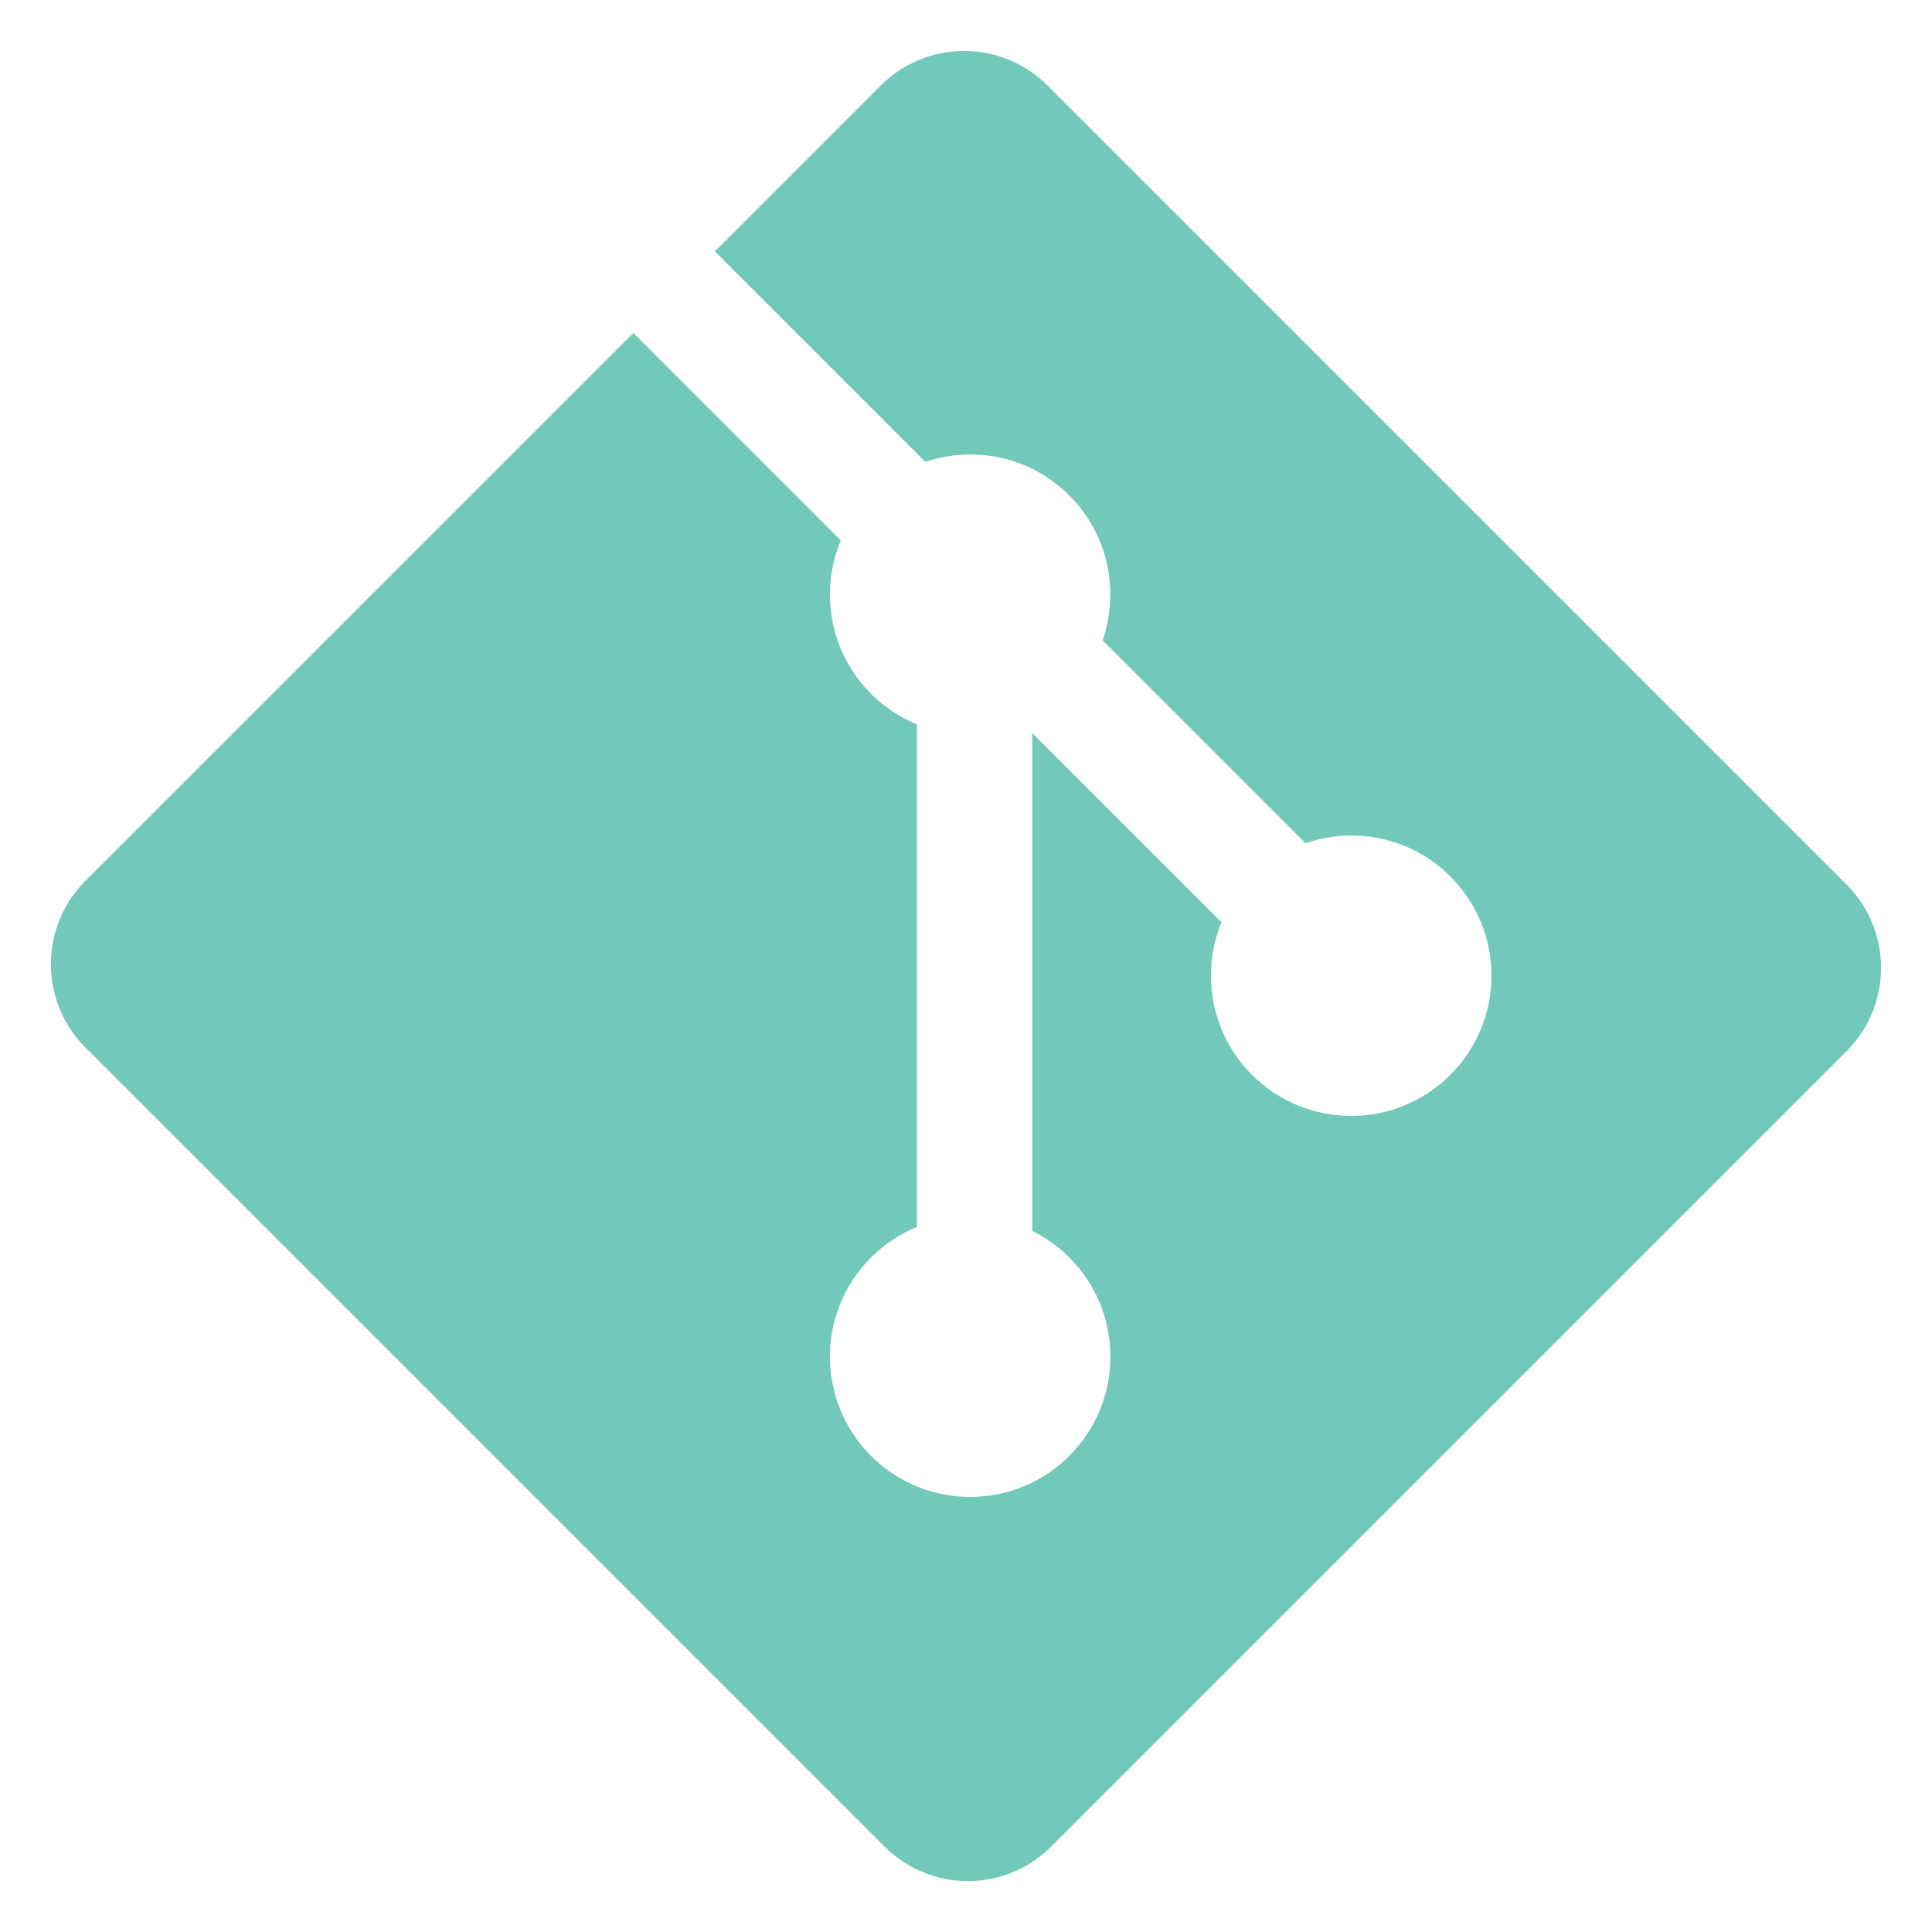
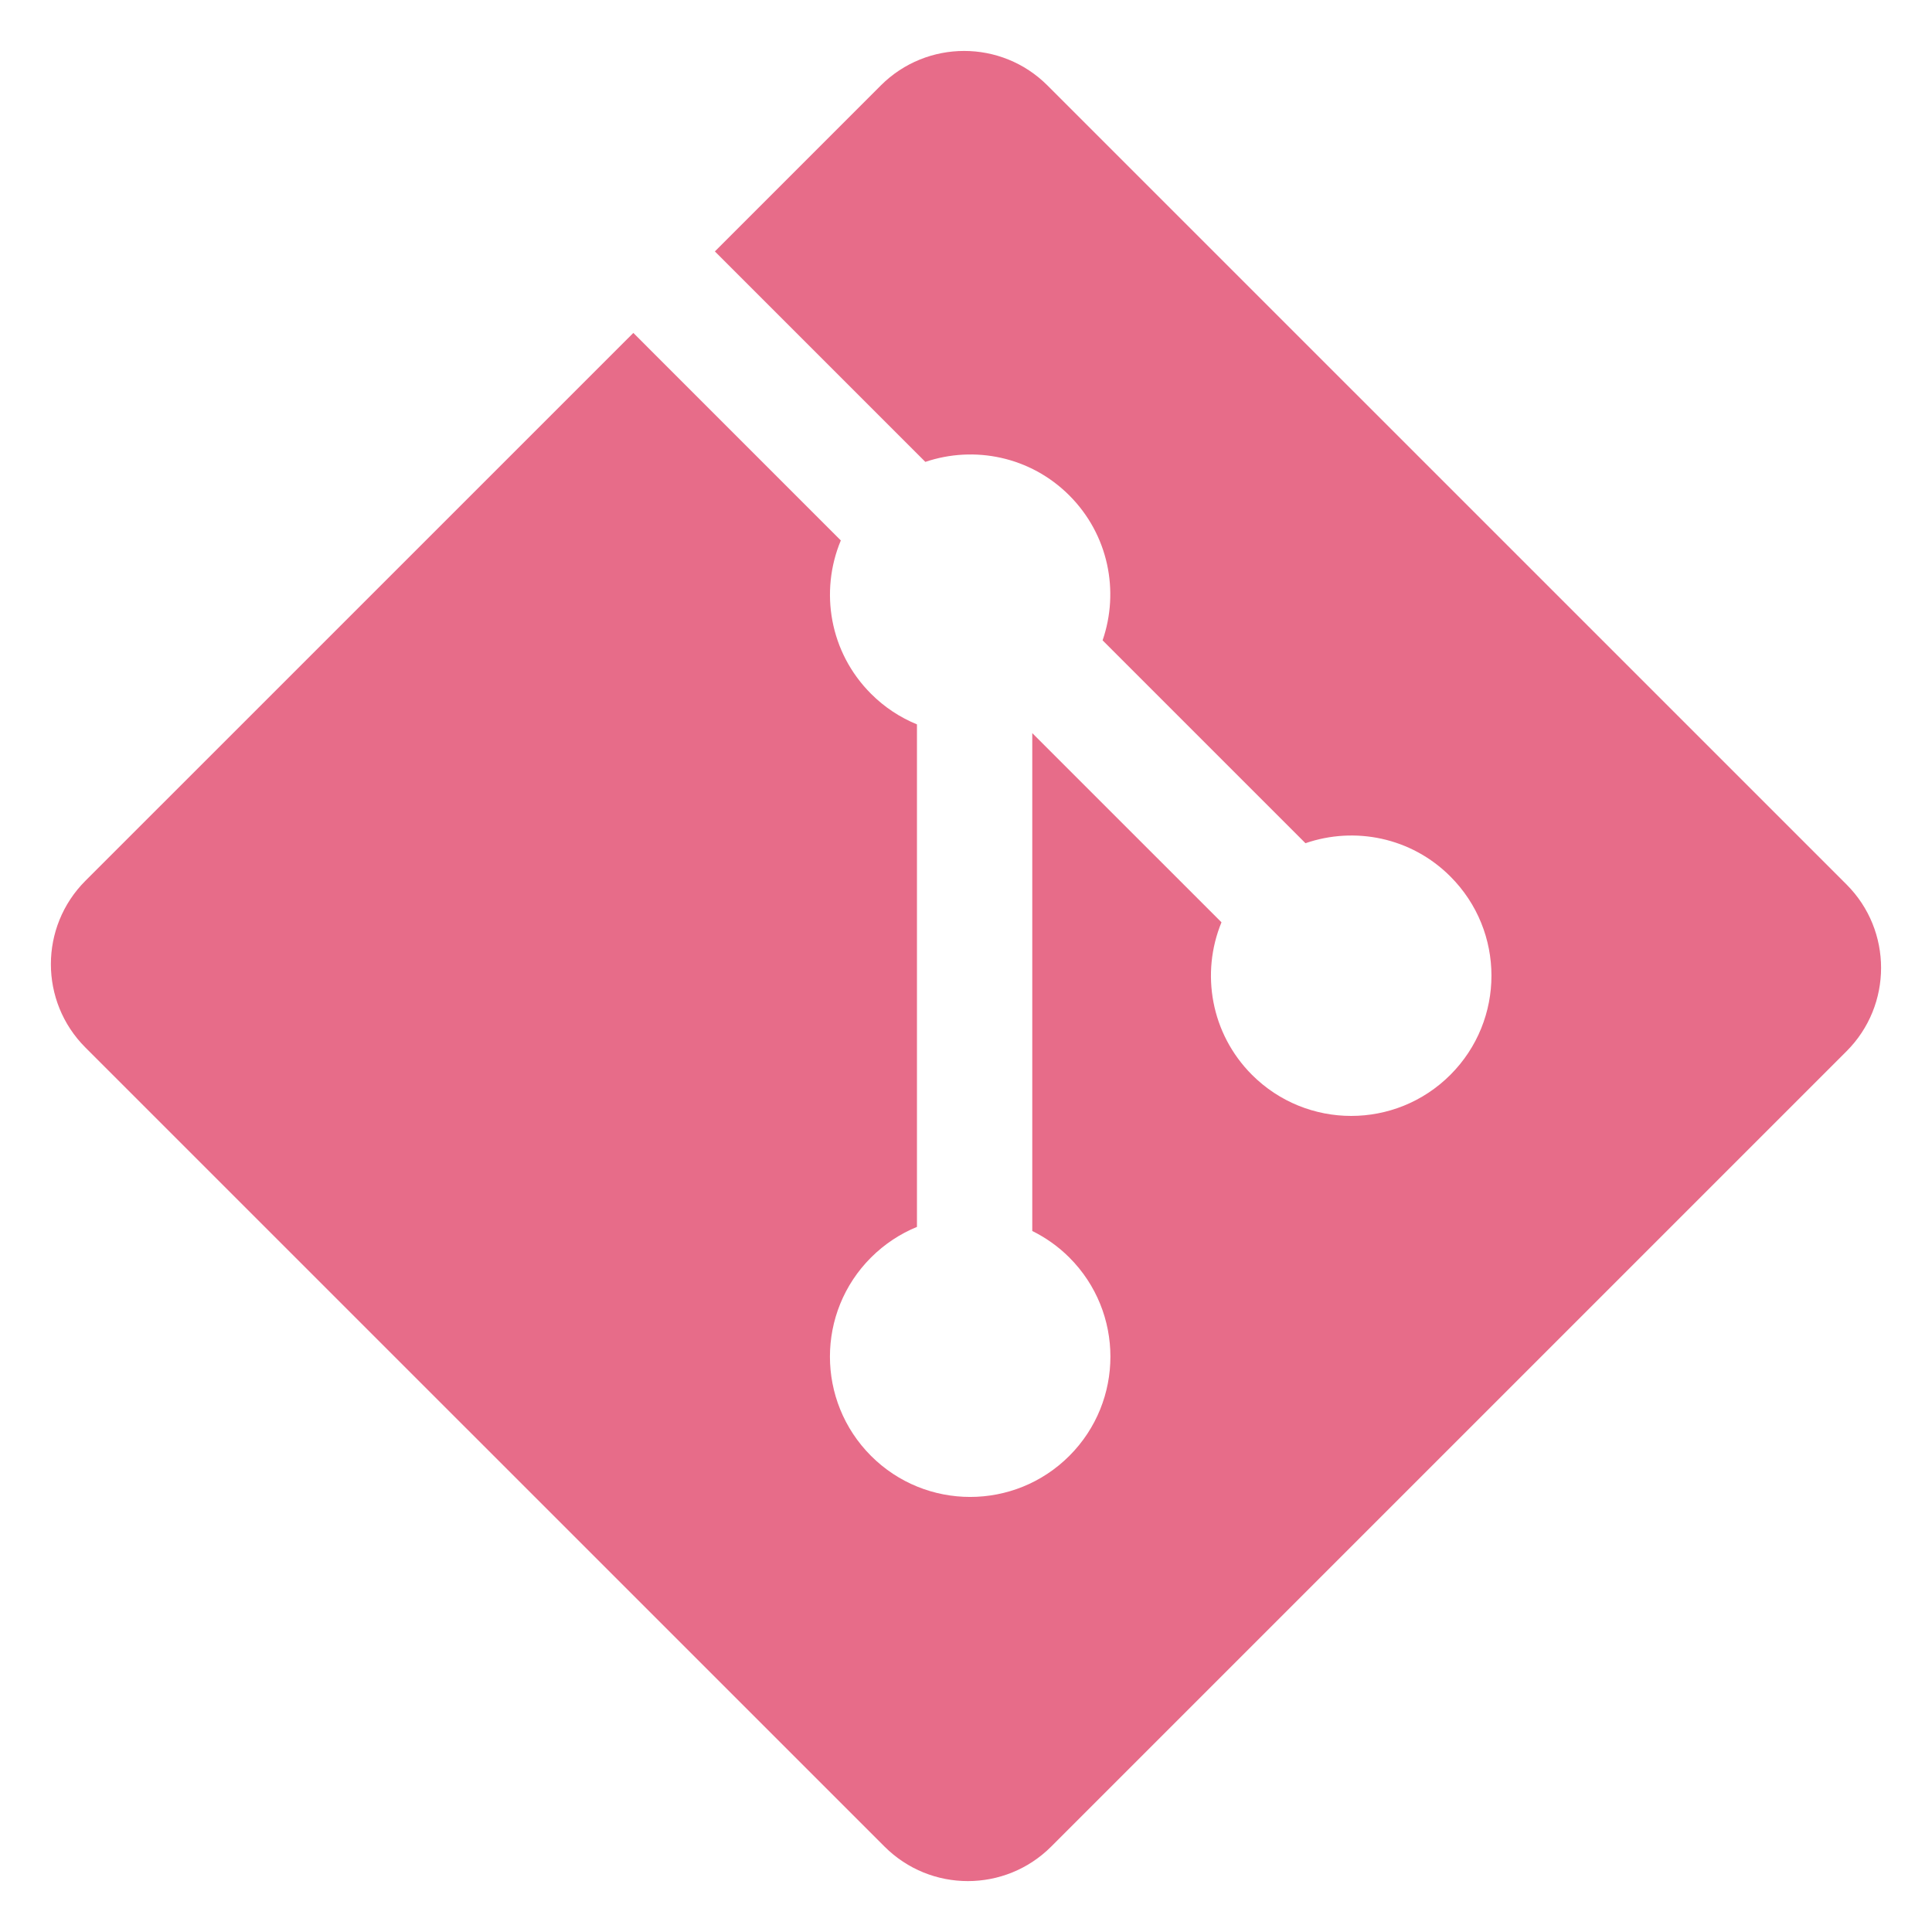
<svg xmlns="http://www.w3.org/2000/svg" version="1.1" id="Layer_1" x="0px" y="0px" width="25" height="25" viewBox="0 0 97 97" enable-background="new 0 0 97 97" xml:space="preserve">
  <g>
-     <path fill="#72c9b9" d="M92.71,44.408L52.591,4.291c-2.31-2.311-6.057-2.311-8.369,0l-8.33,8.332L46.459,23.19   c2.456-0.83,5.272-0.273,7.229,1.685c1.969,1.97,2.521,4.81,1.67,7.275l10.186,10.185c2.465-0.85,5.307-0.3,7.275,1.671   c2.75,2.75,2.75,7.206,0,9.958c-2.752,2.751-7.208,2.751-9.961,0c-2.068-2.07-2.58-5.11-1.531-7.658l-9.5-9.499v24.997   c0.67,0.332,1.303,0.774,1.861,1.332c2.75,2.75,2.75,7.206,0,9.959c-2.75,2.749-7.209,2.749-9.957,0c-2.75-2.754-2.75-7.21,0-9.959   c0.68-0.679,1.467-1.193,2.307-1.537V36.369c-0.84-0.344-1.625-0.853-2.307-1.537c-2.083-2.082-2.584-5.14-1.516-7.698   L31.798,16.715L4.288,44.222c-2.311,2.313-2.311,6.06,0,8.371l40.121,40.118c2.31,2.311,6.056,2.311,8.369,0L92.71,52.779   C95.021,50.468,95.021,46.719,92.71,44.408z" />
+     <path fill="#e76c89" d="M92.71,44.408L52.591,4.291c-2.31-2.311-6.057-2.311-8.369,0l-8.33,8.332L46.459,23.19   c2.456-0.83,5.272-0.273,7.229,1.685c1.969,1.97,2.521,4.81,1.67,7.275l10.186,10.185c2.465-0.85,5.307-0.3,7.275,1.671   c2.75,2.75,2.75,7.206,0,9.958c-2.752,2.751-7.208,2.751-9.961,0c-2.068-2.07-2.58-5.11-1.531-7.658l-9.5-9.499v24.997   c0.67,0.332,1.303,0.774,1.861,1.332c2.75,2.75,2.75,7.206,0,9.959c-2.75,2.749-7.209,2.749-9.957,0c-2.75-2.754-2.75-7.21,0-9.959   c0.68-0.679,1.467-1.193,2.307-1.537V36.369c-0.84-0.344-1.625-0.853-2.307-1.537c-2.083-2.082-2.584-5.14-1.516-7.698   L31.798,16.715L4.288,44.222c-2.311,2.313-2.311,6.06,0,8.371l40.121,40.118c2.31,2.311,6.056,2.311,8.369,0L92.71,52.779   C95.021,50.468,95.021,46.719,92.71,44.408z" />
  </g>
</svg>
